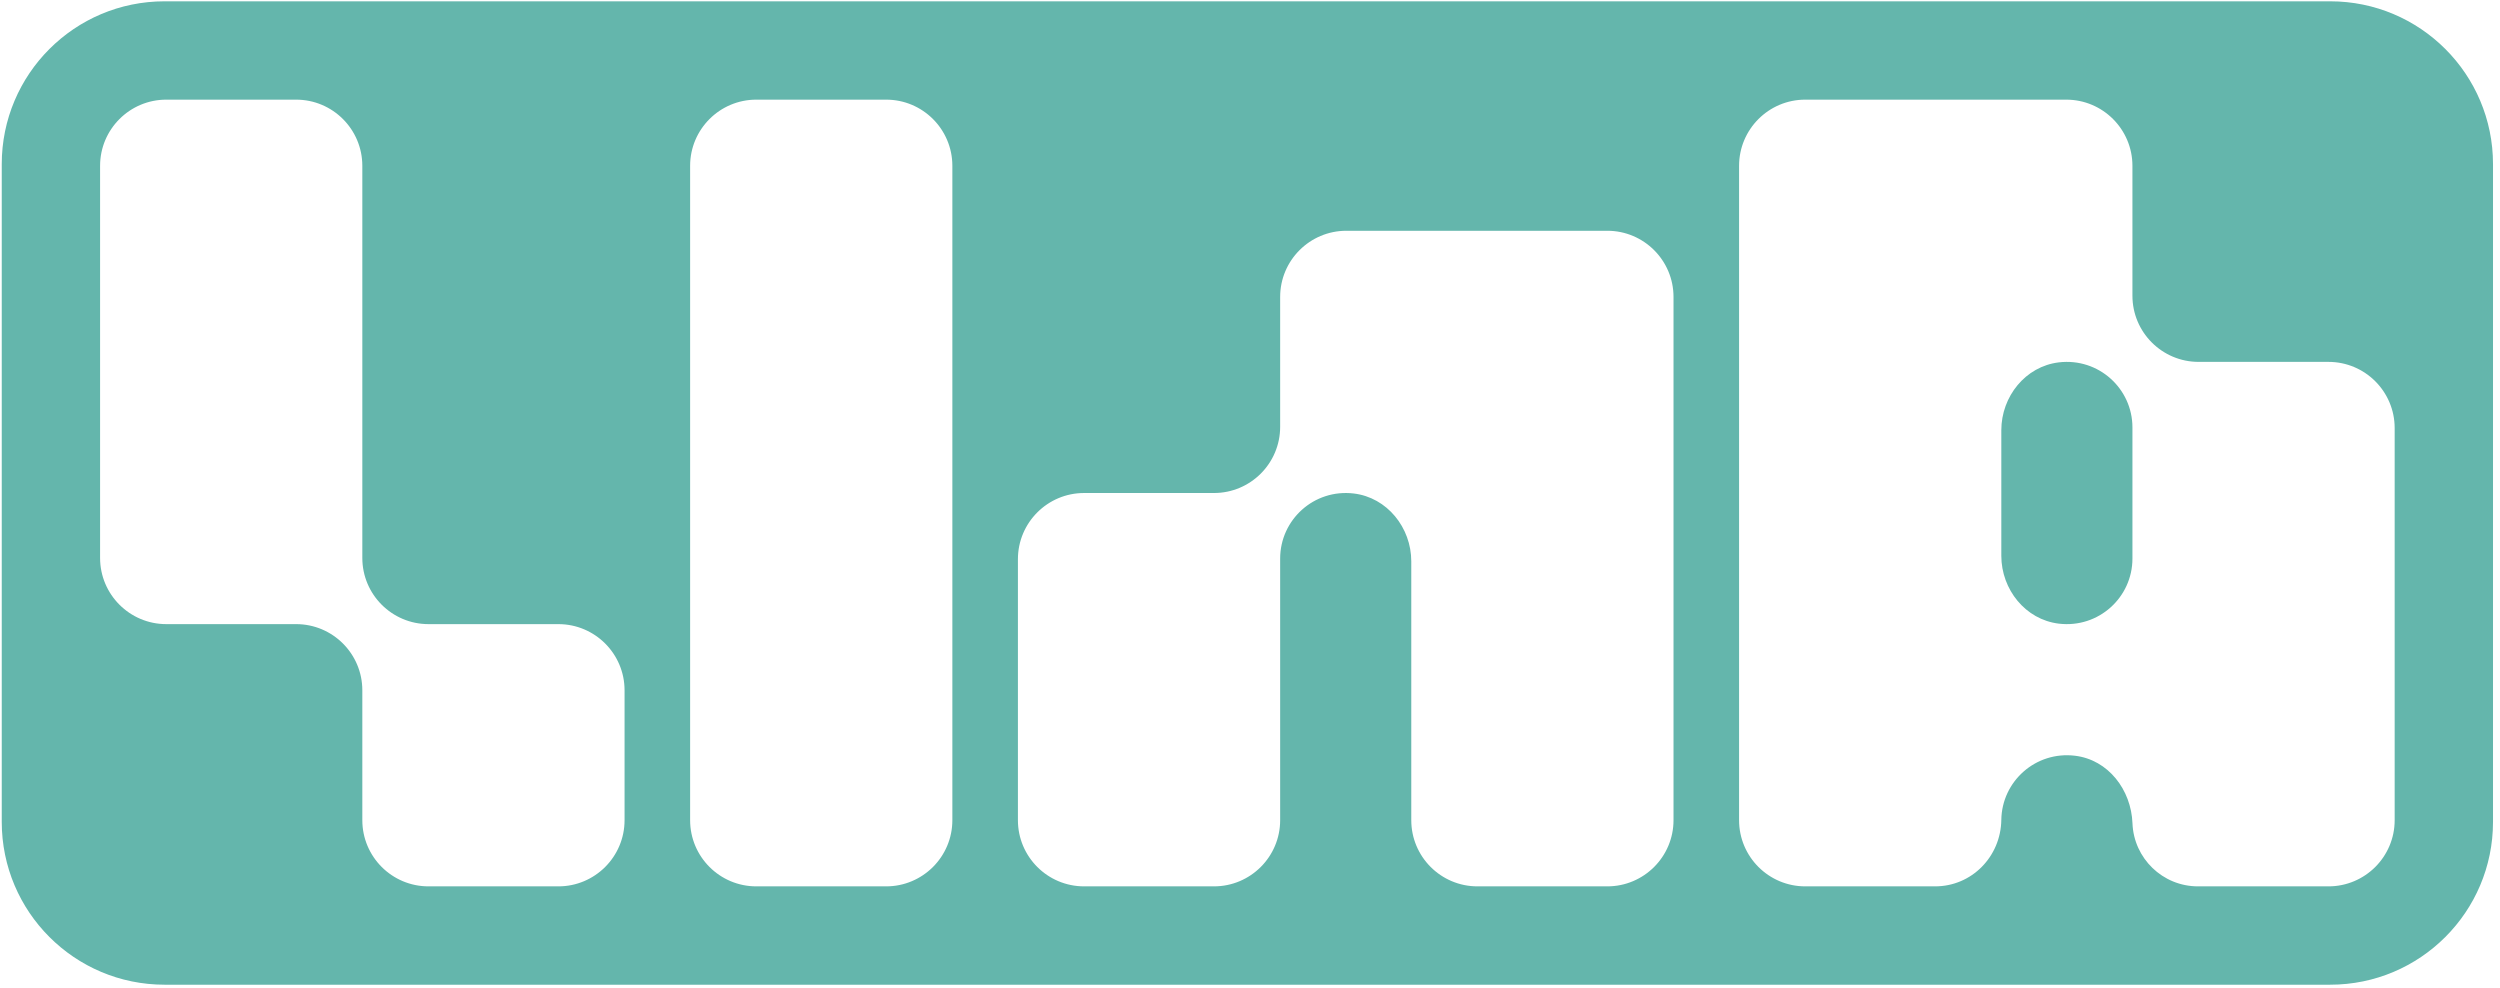
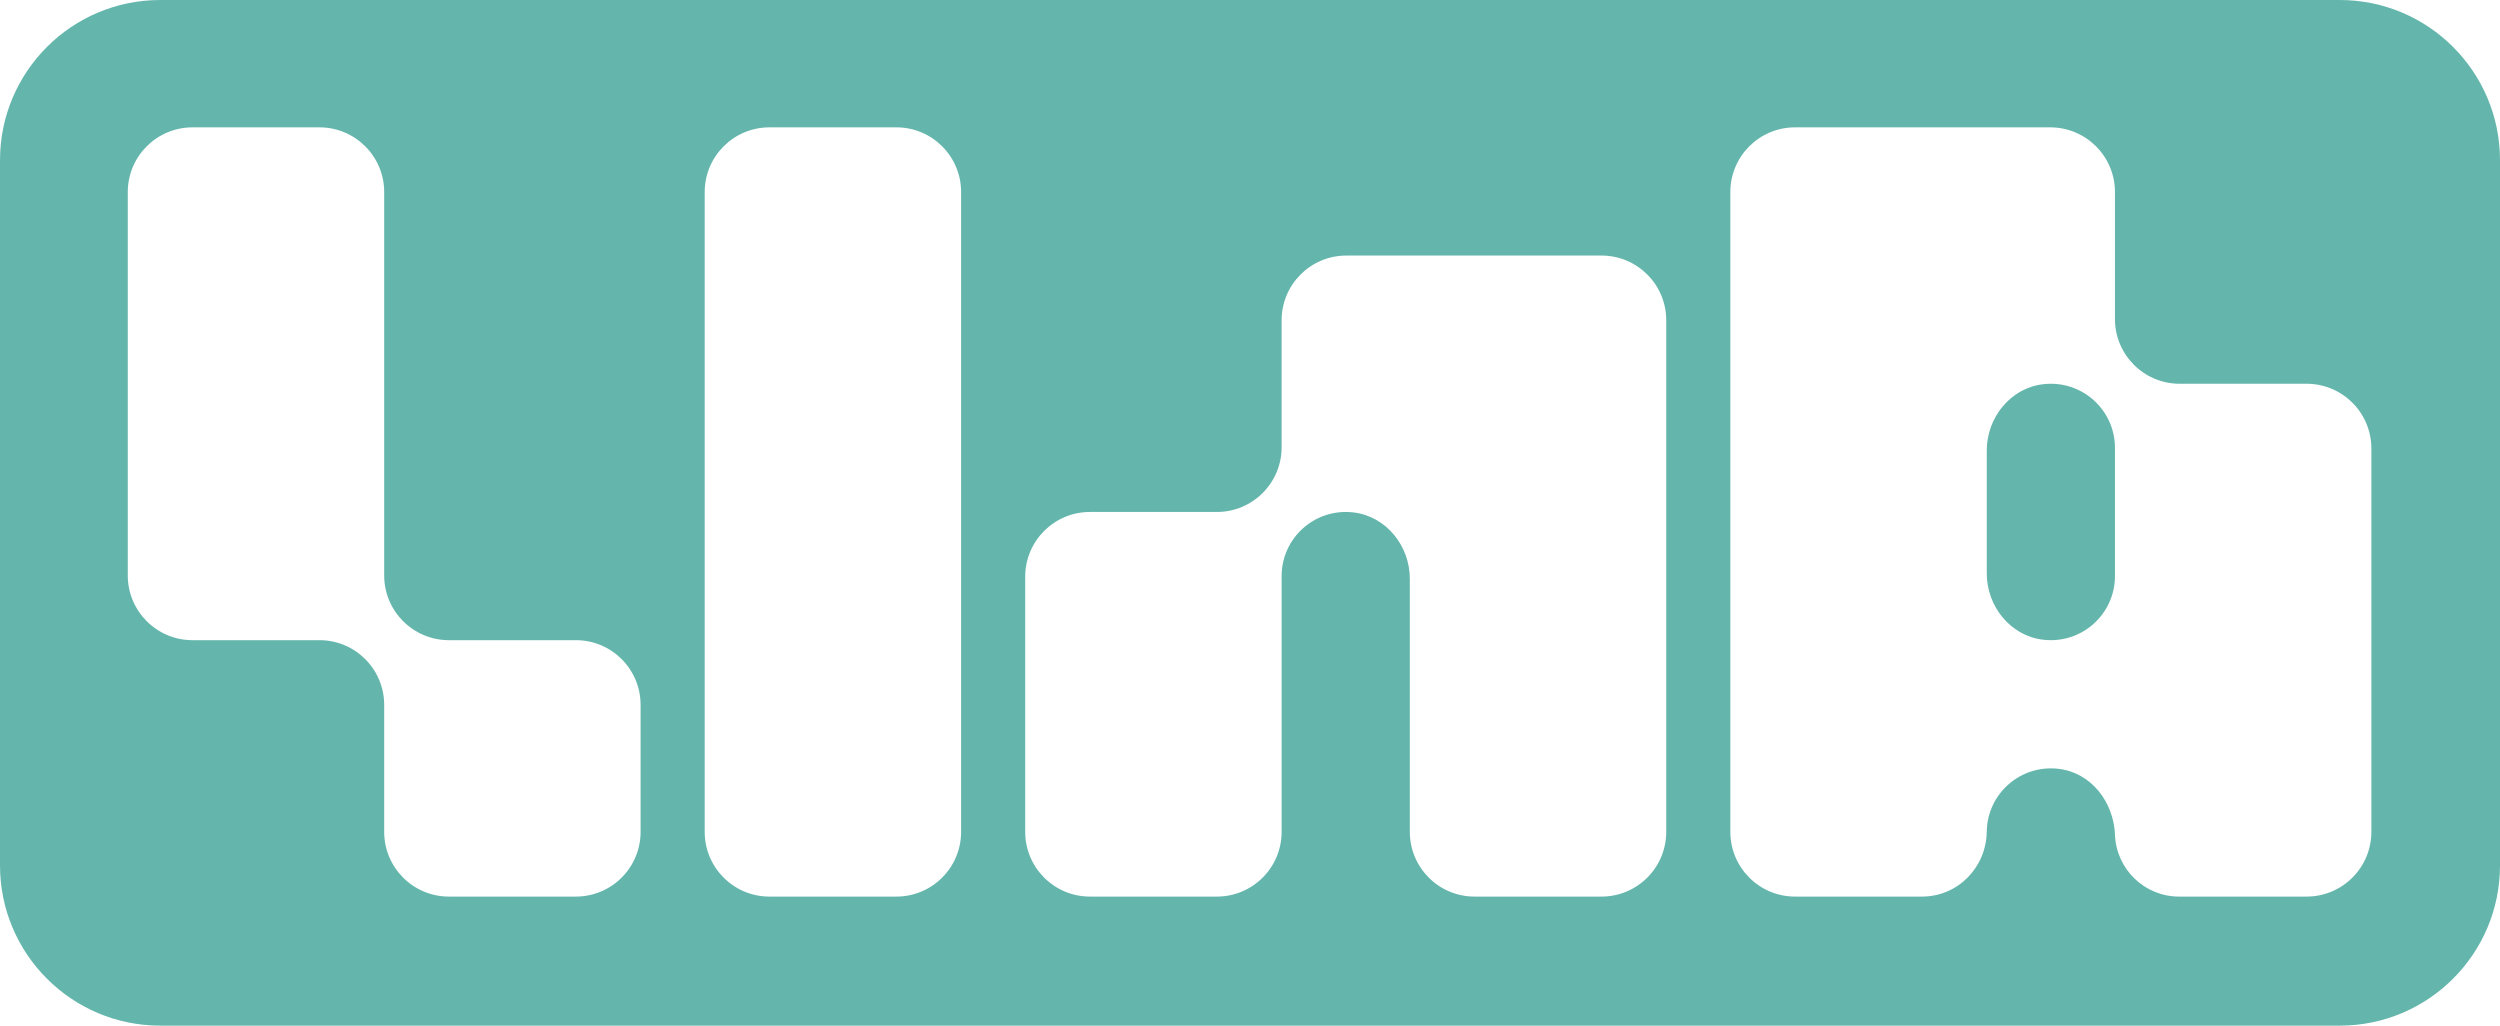
- <svg xmlns="http://www.w3.org/2000/svg" width="286" height="113" role="img" aria-label="LINA" viewBox="0 0 286 113" style="fill-rule:evenodd;clip-rule:evenodd;stroke-linejoin:round;stroke-miterlimit:2;">
-   <rect id="red-horizon-bg-verm" x="0.2" y="0.15" width="285" height="112.5" style="fill:none;" />
+ <svg xmlns="http://www.w3.org/2000/svg" width="292.5" height="120" role="img" aria-label="LINA" viewBox="-3.5 -3.5 292.5 120" style="fill-rule:evenodd;clip-rule:evenodd;stroke-linejoin:round;stroke-miterlimit:2;">
+   <rect id="red-horizon-bg-verm" x="-3.5" y="-3.5" width="292.5" height="120" style="fill:none;" />
  <clipPath id="_clip1">
-     <rect x="0.2" y="0.15" width="285" height="112.5" />
+     <rect x="-3.5" y="-3.5" width="292.5" height="120" />
  </clipPath>
  <g clip-path="url(#_clip1)">
    <g id="Layer-1">
      <path d="M235.533,41.455c-3.822,0.454 -6.582,3.911 -6.582,7.76l0,14.37c0,3.849 2.76,7.306 6.582,7.761c4.549,0.54 8.418,-3.004 8.418,-7.446l0,-15c0,-4.442 -3.869,-7.986 -8.418,-7.445" style="fill:#64B6AC;fill-rule:nonzero;" />
-       <path d="M273.95,93.827c0,4.182 -3.391,7.573 -7.573,7.573l-14.927,0c-4.043,0 -7.342,-3.205 -7.495,-7.211c-0.145,-3.834 -2.766,-7.274 -6.574,-7.733c-4.52,-0.545 -8.37,2.942 -8.43,7.339c-0.058,4.195 -3.379,7.605 -7.574,7.605l-14.854,0c-4.182,0 -7.573,-3.391 -7.573,-7.573l0,-74.854c0,-4.182 3.391,-7.573 7.573,-7.573l29.854,0c4.182,0 7.573,3.391 7.573,7.573l0,14.854c0,4.182 3.391,7.573 7.573,7.573l14.854,0c4.182,0 7.573,3.391 7.573,7.573l0,44.854Zm-82.5,0c0,4.182 -3.391,7.573 -7.573,7.573l-14.854,0c-4.182,0 -7.573,-3.391 -7.573,-7.573l0,-29.612c0,-3.849 -2.761,-7.306 -6.582,-7.76c-4.55,-0.541 -8.418,3.003 -8.418,7.445l0,29.927c0,4.182 -3.391,7.573 -7.573,7.573l-14.854,0c-4.182,0 -7.573,-3.391 -7.573,-7.573l0,-29.854c0,-4.182 3.391,-7.573 7.573,-7.573l14.854,0c4.182,0 7.573,-3.391 7.573,-7.573l0,-14.854c0,-4.182 3.391,-7.573 7.573,-7.573l29.854,0c4.182,0 7.573,3.391 7.573,7.573l0,59.854Zm-82.5,0c0,4.182 -3.391,7.573 -7.573,7.573l-14.854,0c-4.182,0 -7.573,-3.391 -7.573,-7.573l0,-74.854c0,-4.182 3.391,-7.573 7.573,-7.573l14.854,0c4.182,0 7.573,3.391 7.573,7.573l0,74.854Zm-37.5,0c0,4.182 -3.391,7.573 -7.573,7.573l-14.854,0c-4.182,0 -7.573,-3.391 -7.573,-7.573l0,-14.854c0,-4.182 -3.391,-7.573 -7.573,-7.573l-14.854,0c-4.182,0 -7.573,-3.391 -7.573,-7.573l0,-44.854c0,-4.182 3.391,-7.573 7.573,-7.573l14.854,0c4.182,0 7.573,3.391 7.573,7.573l0,44.854c0,4.182 3.391,7.573 7.573,7.573l14.854,0c4.182,0 7.573,3.391 7.573,7.573l0,14.854Zm195.125,-93.677l-247.75,0c-10.286,0 -18.625,8.339 -18.625,18.625l0,75.25c0,10.286 8.339,18.625 18.625,18.625l247.75,0c10.286,0 18.625,-8.339 18.625,-18.625l0,-75.25c0,-10.286 -8.339,-18.625 -18.625,-18.625" style="fill:#64B6AC;fill-rule:nonzero;" />
+       <path d="M273.95,93.827c0,4.182 -3.391,7.573 -7.573,7.573l-14.927,0c-4.043,0 -7.342,-3.205 -7.495,-7.211c-0.145,-3.834 -2.766,-7.274 -6.574,-7.733c-4.52,-0.545 -8.37,2.942 -8.43,7.339c-0.058,4.195 -3.379,7.605 -7.574,7.605l-14.854,0c-4.182,0 -7.573,-3.391 -7.573,-7.573l0,-74.854c0,-4.182 3.391,-7.573 7.573,-7.573l29.854,0c4.182,0 7.573,3.391 7.573,7.573l0,14.854c0,4.182 3.391,7.573 7.573,7.573l14.854,0c4.182,0 7.573,3.391 7.573,7.573l0,44.854Zm-82.5,0c0,4.182 -3.391,7.573 -7.573,7.573l-14.854,0c-4.182,0 -7.573,-3.391 -7.573,-7.573l0,-29.612c0,-3.849 -2.761,-7.306 -6.582,-7.76c-4.55,-0.541 -8.418,3.003 -8.418,7.445l0,29.927c0,4.182 -3.391,7.573 -7.573,7.573l-14.854,0c-4.182,0 -7.573,-3.391 -7.573,-7.573l0,-29.854c0,-4.182 3.391,-7.573 7.573,-7.573l14.854,0c4.182,0 7.573,-3.391 7.573,-7.573l0,-14.854c0,-4.182 3.391,-7.573 7.573,-7.573l29.854,0c4.182,0 7.573,3.391 7.573,7.573l0,59.854Zm-82.5,0c0,4.182 -3.391,7.573 -7.573,7.573l-14.854,0c-4.182,0 -7.573,-3.391 -7.573,-7.573l0,-74.854c0,-4.182 3.391,-7.573 7.573,-7.573l14.854,0c4.182,0 7.573,3.391 7.573,7.573l0,74.854Zm-37.5,0c0,4.182 -3.391,7.573 -7.573,7.573l-14.854,0c-4.182,0 -7.573,-3.391 -7.573,-7.573l0,-14.854c0,-4.182 -3.391,-7.573 -7.573,-7.573l-14.854,0c-4.182,0 -7.573,-3.391 -7.573,-7.573l0,-44.854c0,-4.182 3.391,-7.573 7.573,-7.573l14.854,0c4.182,0 7.573,3.391 7.573,7.573l0,44.854c0,4.182 3.391,7.573 7.573,7.573l14.854,0c4.182,0 7.573,3.391 7.573,7.573l0,14.854ZM270.25,-3.5L15.25,-3.5A18.75,18.75 0 0 0 -3.5,15.25L-3.5,97.75A18.75,18.75 0 0 0 15.25,116.5L270.25,116.5A18.75,18.75 0 0 0 289,97.75L289,15.25A18.75,18.75 0 0 0 270.25,-3.5Z" style="fill:#64B6AC;fill-rule:nonzero;" />
    </g>
  </g>
</svg>
